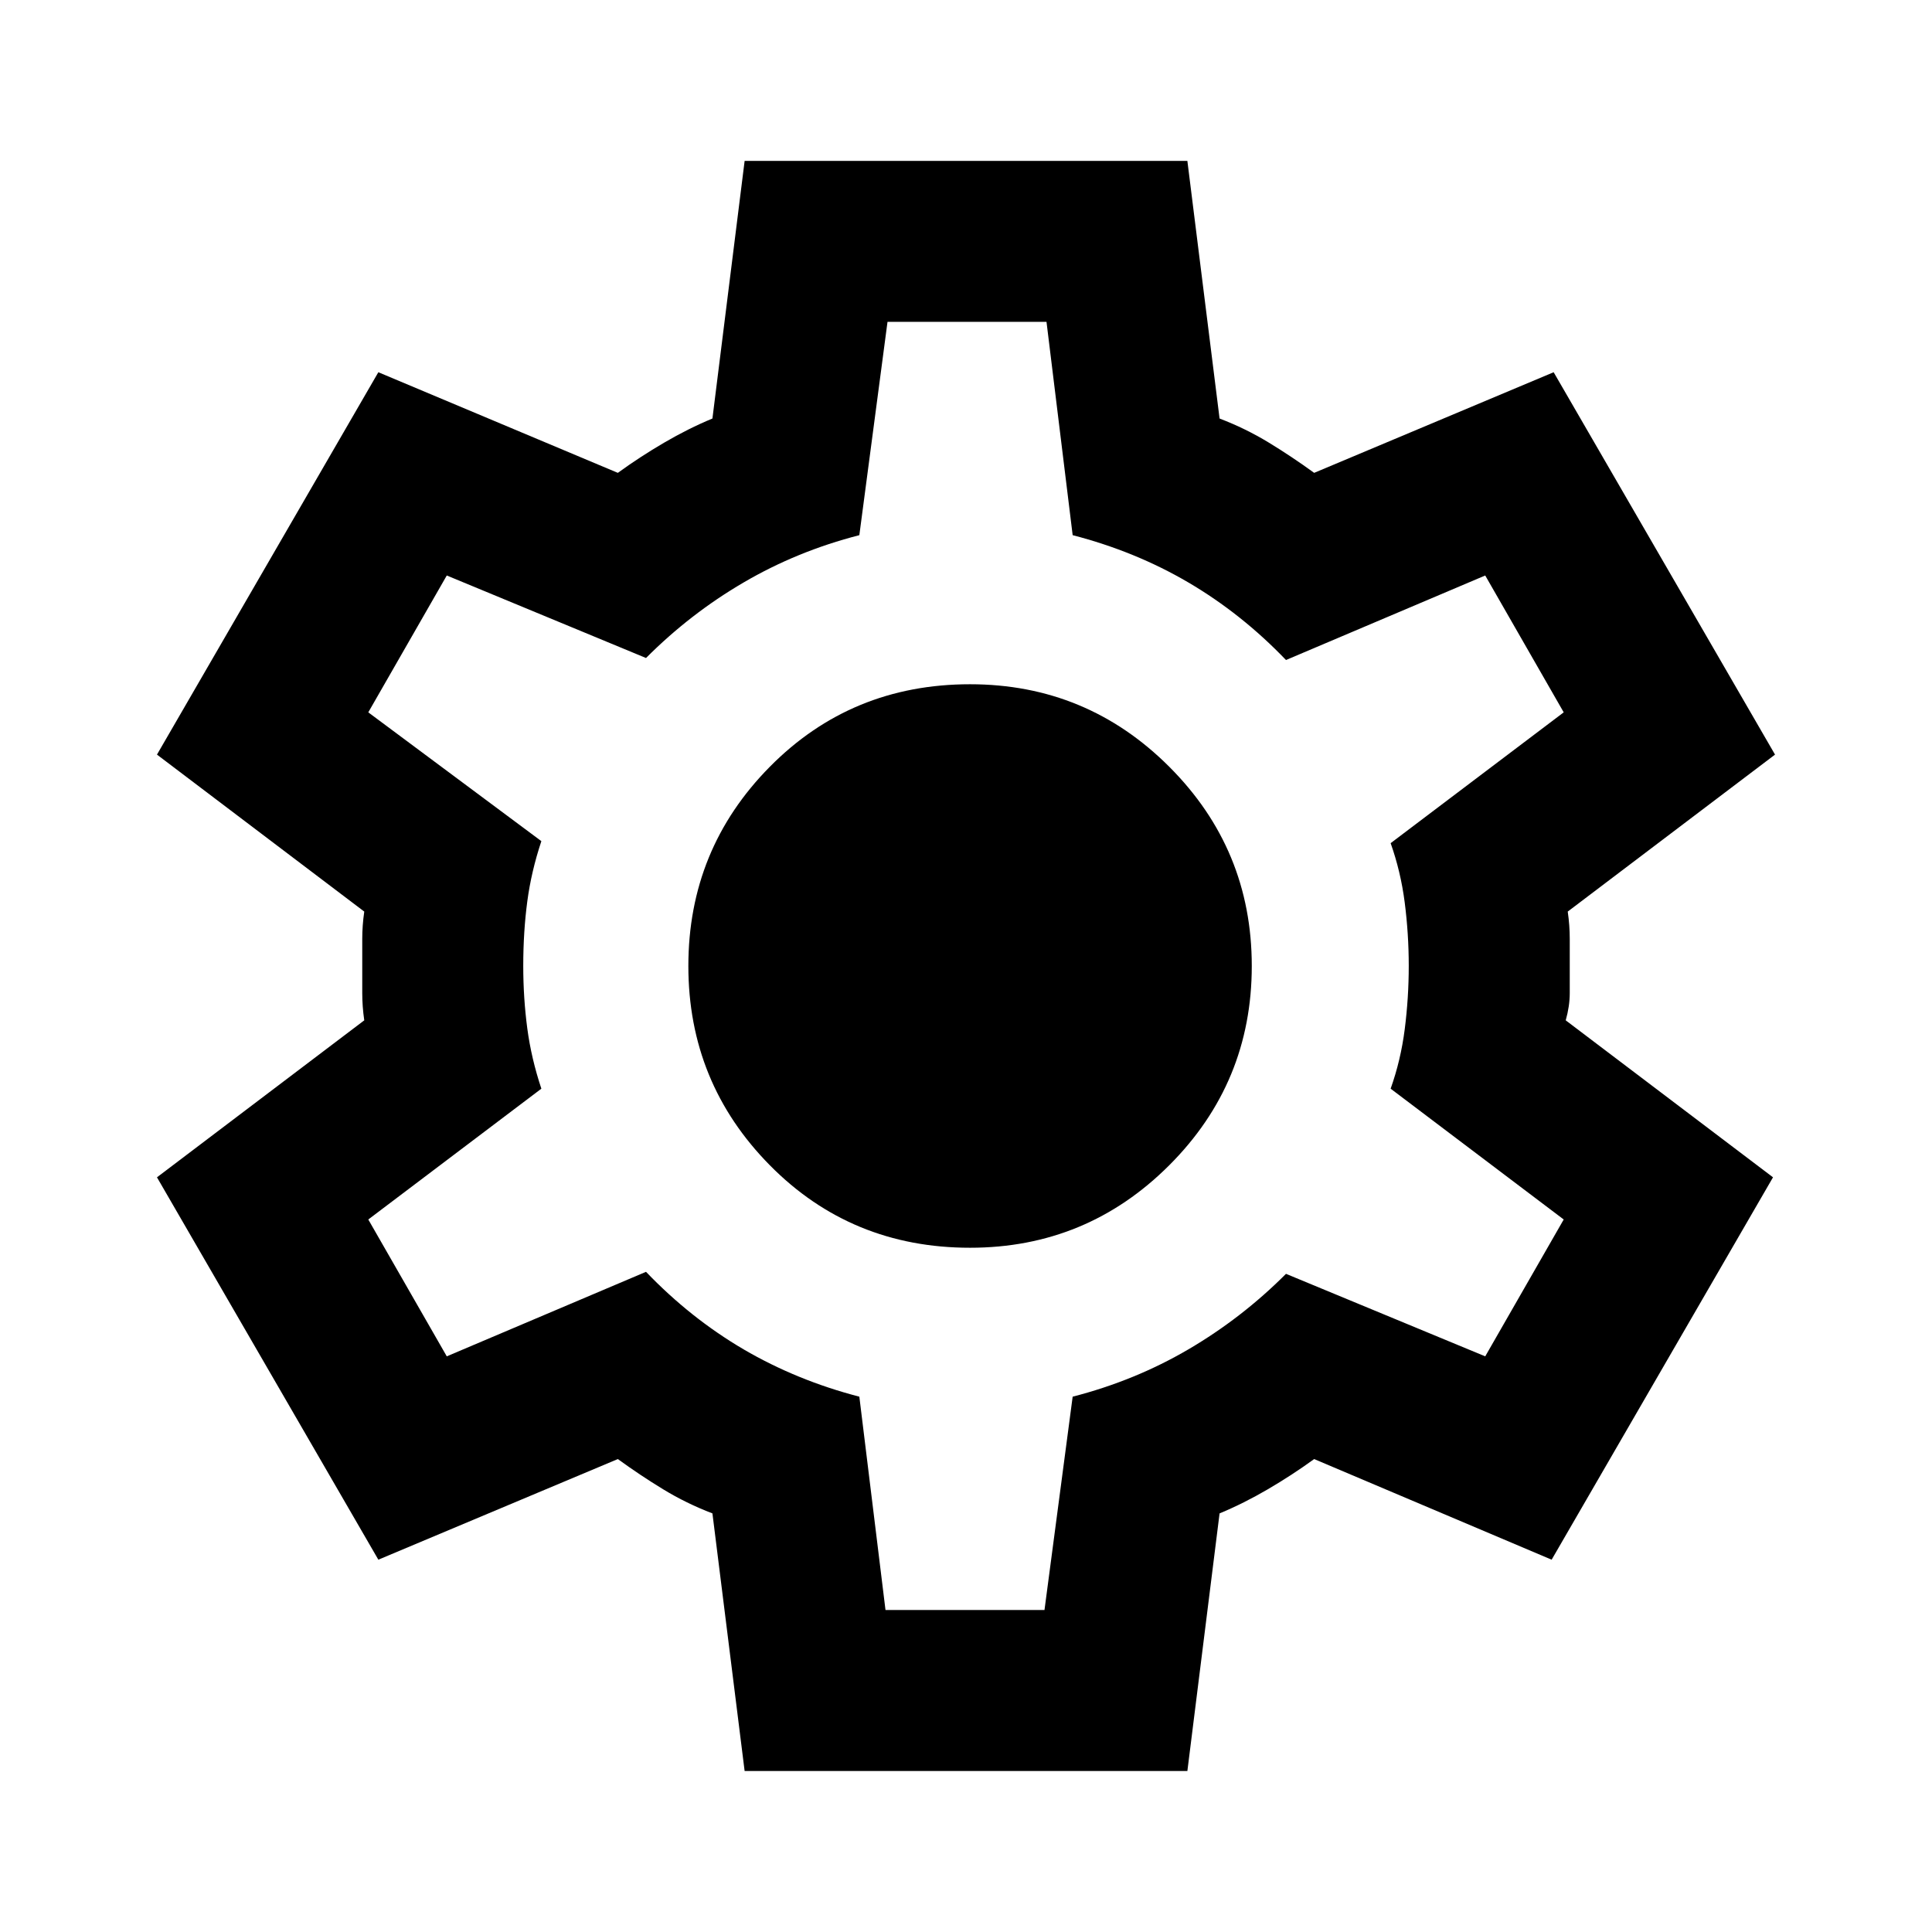
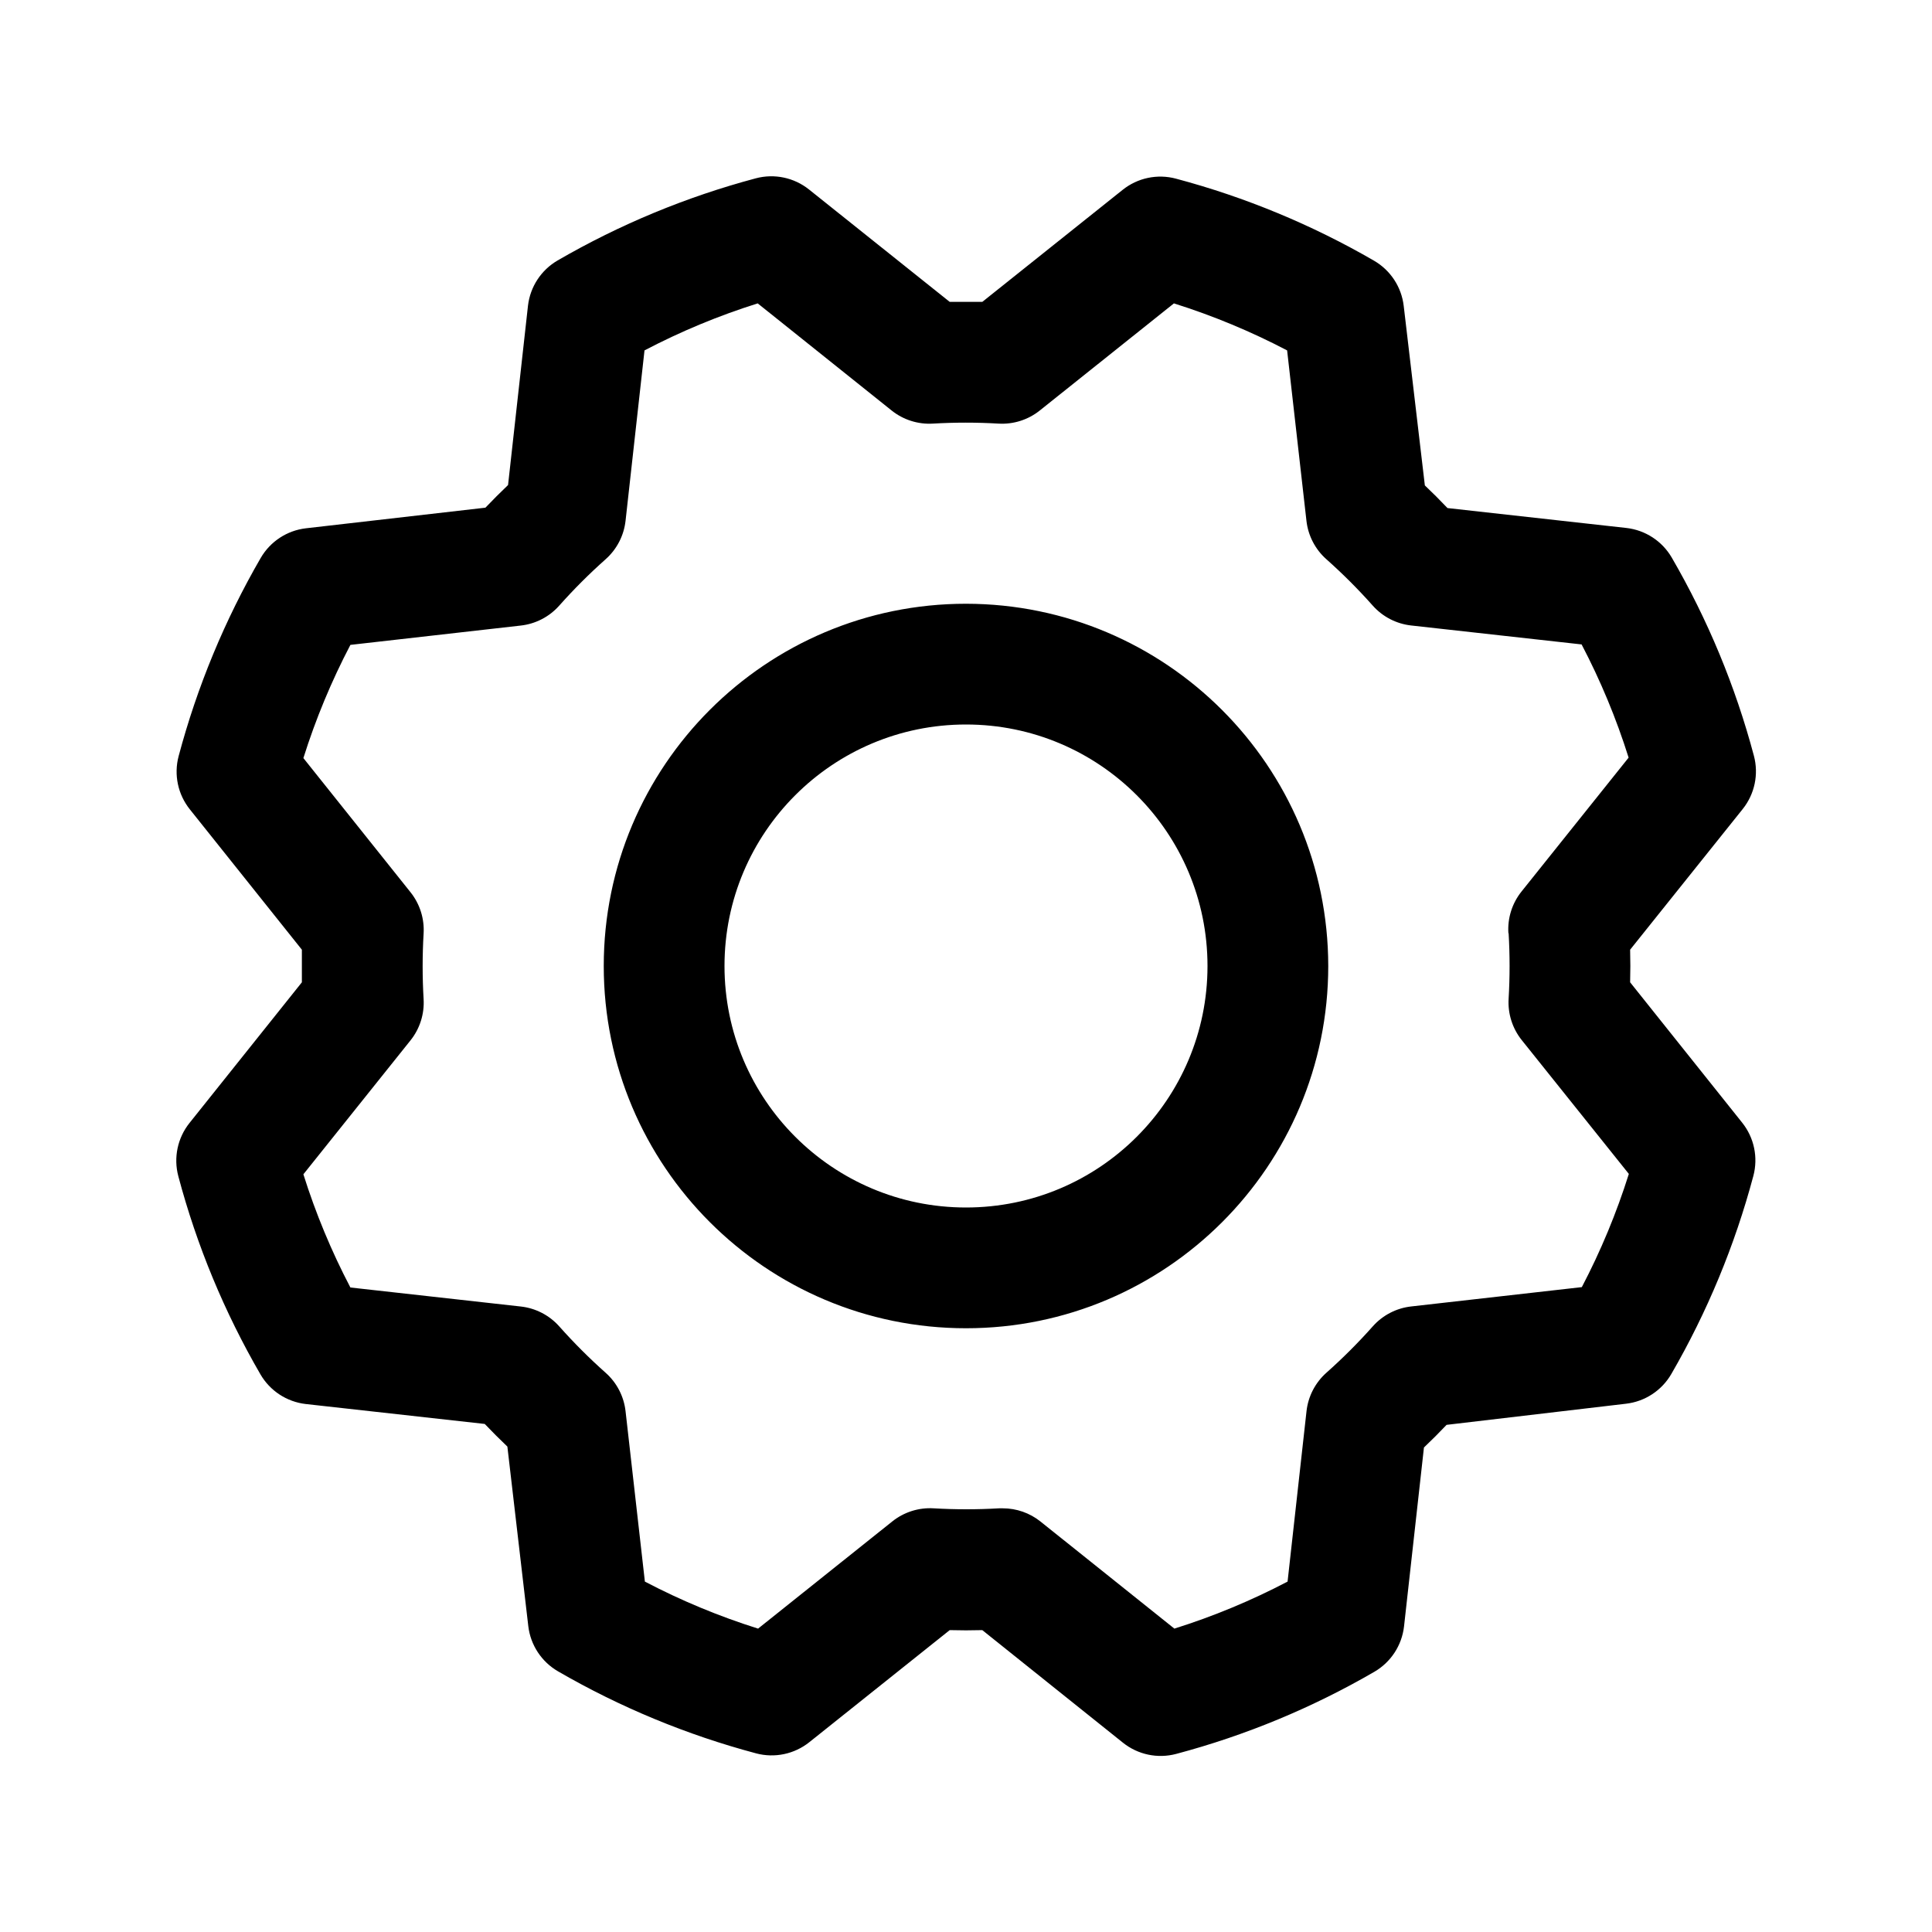
- <svg xmlns="http://www.w3.org/2000/svg" viewBox="0 0 24 24">
-   <path d="m9.25 22-.4-3.2c-.217-.083-.421-.183-.613-.3-.192-.117-.379-.242-.562-.375l-2.975 1.25-2.75-4.75 2.575-1.95c-.017-.117-.025-.229-.025-.338v-.675c0-.108.008-.221.025-.338l-2.575-1.95 2.75-4.75 2.975 1.25c.183-.133.375-.258.575-.375s.4-.217.6-.3l.4-3.2h5.5l.4 3.2c.217.083.421.183.613.3s.379.242.562.375l2.975-1.25 2.75 4.75-2.575 1.95c.017.117.025.229.025.338v.675c0 .108-.017.221-.05.338l2.575 1.95-2.75 4.75-2.95-1.25c-.183.133-.375.258-.575.375s-.4.217-.6.3l-.4 3.2zm1.75-2h1.975l.35-2.65c.517-.133.996-.329 1.438-.588s.846-.571 1.212-.938l2.475 1.025.975-1.7-2.15-1.625c.083-.233.142-.479.175-.738s.05-.521.05-.787-.017-.529-.05-.787-.092-.504-.175-.738l2.15-1.625-.975-1.7-2.475 1.05c-.367-.383-.771-.704-1.212-.963s-.921-.454-1.438-.588l-.325-2.65h-1.975l-.35 2.65c-.517.133-.996.329-1.438.588-.442.258-.846.571-1.212.938l-2.475-1.025-.975 1.7 2.15 1.6c-.083.25-.142.5-.175.75-.033.25-.05.517-.05.8 0 .267.017.525.05.775.033.25.092.5.175.75l-2.15 1.625.975 1.7 2.475-1.05c.367.383.771.704 1.212.963.442.258.921.454 1.438.588zm1.05-4.5c.967 0 1.792-.342 2.475-1.025s1.025-1.508 1.025-2.475-.342-1.792-1.025-2.475c-.683-.683-1.508-1.025-2.475-1.025-.983 0-1.812.342-2.487 1.025-.675.683-1.012 1.508-1.012 2.475s.338 1.792 1.012 2.475 1.504 1.025 2.487 1.025z" />
+ <svg xmlns="http://www.w3.org/2000/svg" viewBox="0 0 24 24" fill="currentColor">
+   <g transform="scale(0.09375)">
+     <path d="M128,80a48,48,0,1,0,48,48A48.05,48.05,0,0,0,128,80Zm0,80a32,32,0,1,1,32-32A32,32,0,0,1,128,160Zm88-29.84q.06-2.16,0-4.32l14.92-18.64a8,8,0,0,0,1.48-7.06,107.21,107.21,0,0,0-10.88-26.25,8,8,0,0,0-6-3.93l-23.72-2.64q-1.48-1.56-3-3L186,40.54a8,8,0,0,0-3.94-6,107.71,107.71,0,0,0-26.25-10.87,8,8,0,0,0-7.06,1.49L130.16,40Q128,40,125.84,40L107.2,25.11a8,8,0,0,0-7.06-1.48A107.6,107.6,0,0,0,73.89,34.51a8,8,0,0,0-3.93,6L67.32,64.27q-1.56,1.49-3,3L40.54,70a8,8,0,0,0-6,3.94,107.71,107.71,0,0,0-10.87,26.25,8,8,0,0,0,1.49,7.06L40,125.84Q40,128,40,130.16L25.11,148.8a8,8,0,0,0-1.48,7.06,107.21,107.21,0,0,0,10.88,26.25,8,8,0,0,0,6,3.93l23.72,2.64q1.49,1.56,3,3L70,215.46a8,8,0,0,0,3.94,6,107.71,107.71,0,0,0,26.25,10.87,8,8,0,0,0,7.06-1.49L125.84,216q2.16.06,4.32,0l18.64,14.92a8,8,0,0,0,7.06,1.48,107.21,107.21,0,0,0,26.25-10.88,8,8,0,0,0,3.93-6l2.64-23.72q1.56-1.48,3-3L215.46,186a8,8,0,0,0,6-3.94,107.71,107.71,0,0,0,10.87-26.25,8,8,0,0,0-1.49-7.06Zm-16.1-6.5a73.93,73.93,0,0,1,0,8.68,8,8,0,0,0,1.74,5.48l14.19,17.73a91.57,91.57,0,0,1-6.23,15L187,173.11a8,8,0,0,0-5.1,2.64,74.11,74.11,0,0,1-6.14,6.14,8,8,0,0,0-2.64,5.1l-2.51,22.58a91.32,91.32,0,0,1-15,6.23l-17.74-14.19a8,8,0,0,0-5-1.75h-.48a73.93,73.93,0,0,1-8.68,0,8,8,0,0,0-5.48,1.74L100.45,215.8a91.57,91.57,0,0,1-15-6.23L82.89,187a8,8,0,0,0-2.64-5.1,74.11,74.11,0,0,1-6.14-6.14,8,8,0,0,0-5.1-2.64L46.43,170.6a91.32,91.32,0,0,1-6.23-15l14.19-17.74a8,8,0,0,0,1.74-5.48,73.93,73.93,0,0,1,0-8.68,8,8,0,0,0-1.74-5.48L40.2,100.45a91.57,91.57,0,0,1,6.23-15L69,82.89a8,8,0,0,0,5.1-2.64,74.11,74.11,0,0,1,6.14-6.14A8,8,0,0,0,82.89,69L85.4,46.43a91.32,91.32,0,0,1,15-6.23l17.74,14.19a8,8,0,0,0,5.48,1.74,73.93,73.93,0,0,1,8.68,0,8,8,0,0,0,5.48-1.74L155.55,40.2a91.57,91.57,0,0,1,15,6.23L173.11,69a8,8,0,0,0,2.64,5.1,74.11,74.11,0,0,1,6.14,6.14,8,8,0,0,0,5.1,2.64l22.58,2.51a91.32,91.32,0,0,1,6.23,15l-14.19,17.74A8,8,0,0,0,199.87,123.66Z" />
+   </g>
</svg>
